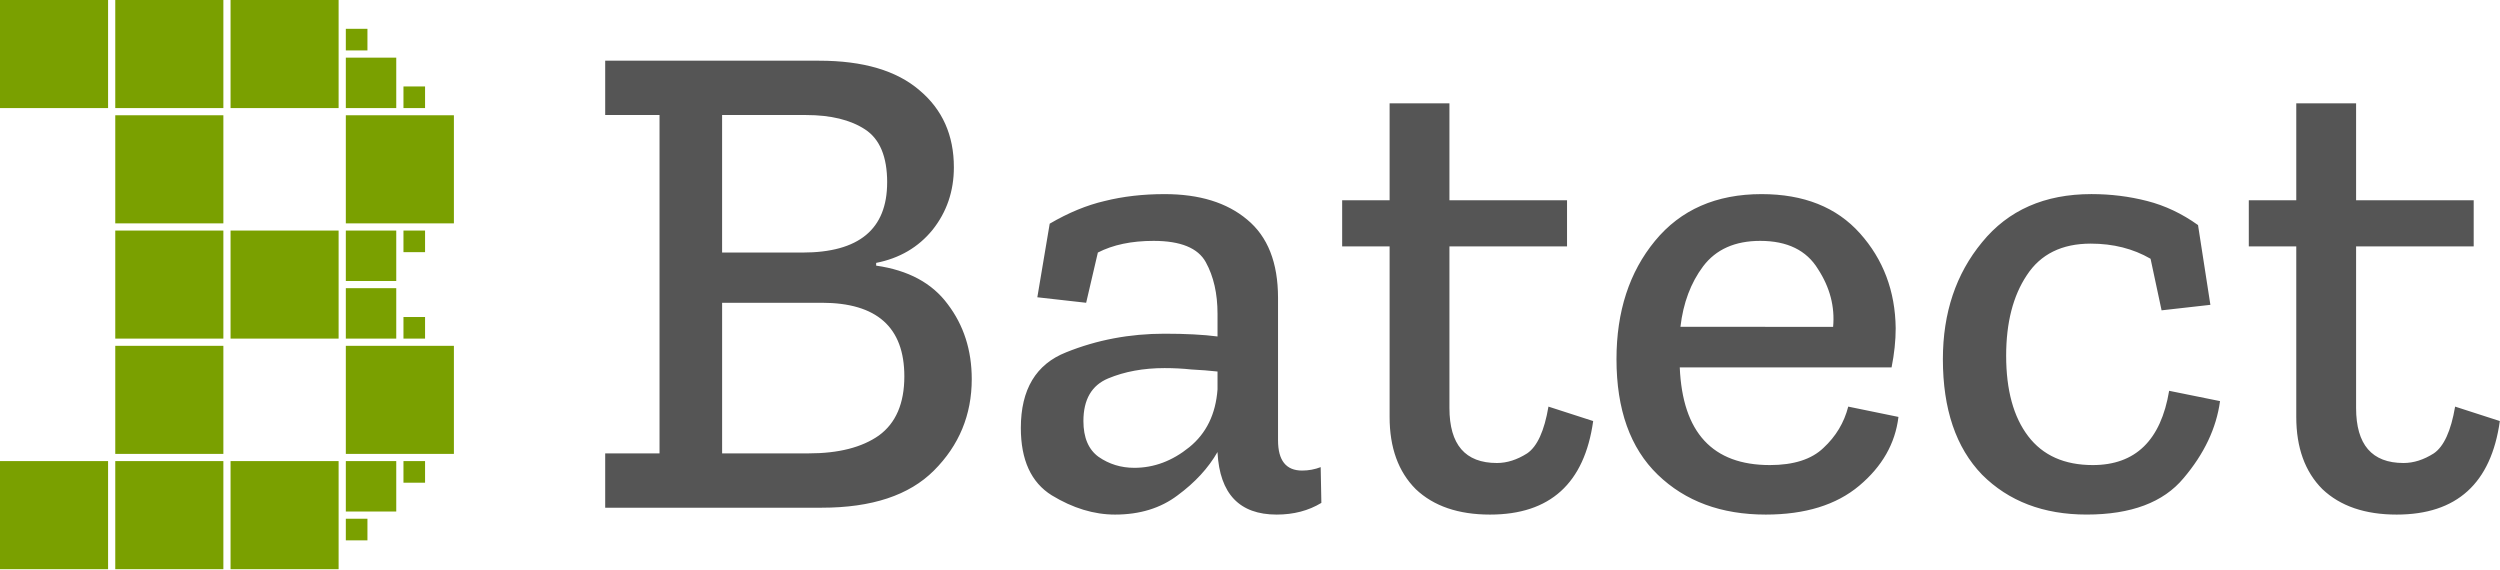
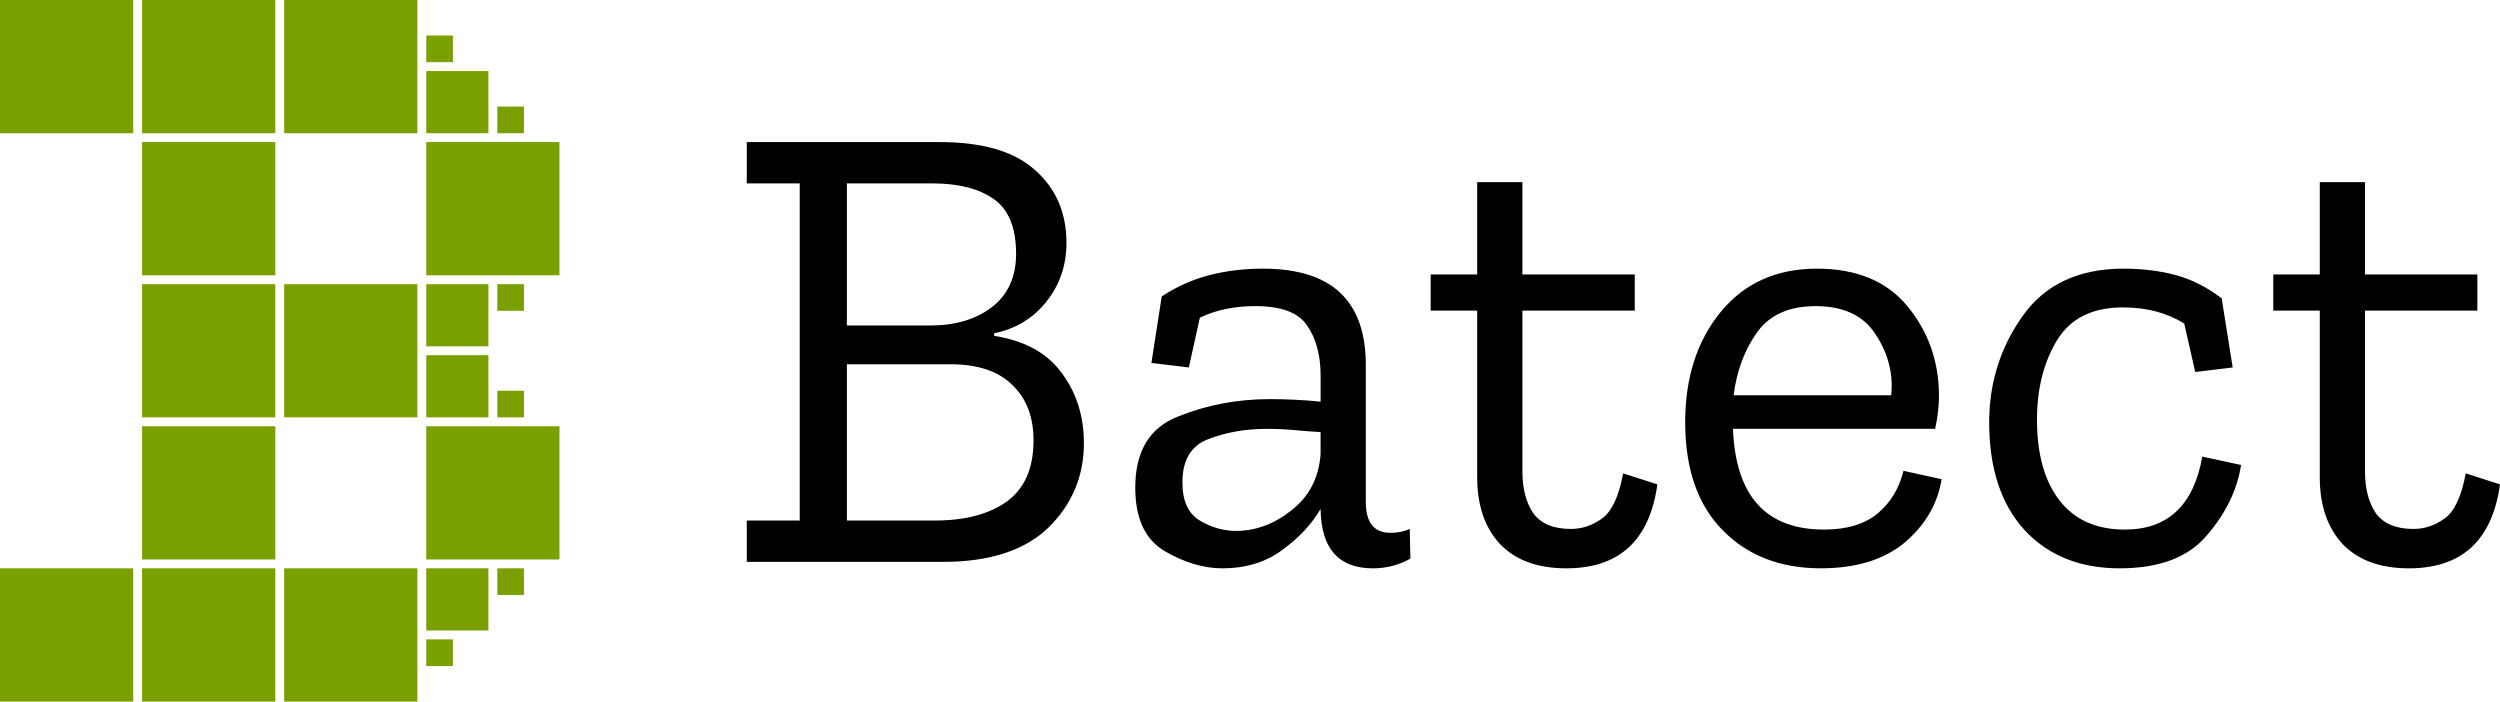
- <svg xmlns="http://www.w3.org/2000/svg" width="347" height="79" viewBox="0 0 91.81 20.902">
+ <svg xmlns="http://www.w3.org/2000/svg" width="281.523" height="79" viewBox="0 0 74.486 20.902">
  <defs>
    <path id="a" d="M34.018 50.649h98.498v50.553H34.018z" />
  </defs>
  <g fill="#7aa000">
    <path d="M4.233 0h3.97v3.969h-3.97zM4.233 4.233h3.97v3.97h-3.97zM4.233 8.467h3.97v3.968h-3.97zM4.233 12.7h3.97v3.969h-3.97zM4.233 16.933h3.97v3.97h-3.97zM8.467 8.467h3.968v3.968H8.467zM8.467 16.933h3.968v3.97H8.467zM8.467 0h3.968v3.969H8.467zM12.7 4.233h3.969v3.97H12.7zM12.7 12.7h3.969v3.969H12.7zM12.7 8.467h1.852v1.852H12.7zM12.7 10.583h1.852v1.852H12.7zM12.7 16.933h1.852v1.852H12.7zM12.7 2.117h1.852v1.852H12.7zM12.7 1.058h.794v.794H12.7zM14.817 3.175h.793v.794h-.793zM14.817 8.467h.793v.793h-.793zM14.817 11.642h.793v.793h-.793zM14.817 16.933h.793v.794h-.793zM12.7 19.05h.794v.794H12.7zM0 0h3.969v3.969H0zM0 16.933h3.969v3.97H0z" />
  </g>
-   <g aria-label="Batect" transform="matrix(.78241 0 0 .78241 -5.426 -44.016)" style="line-height:1.25;-inkscape-font-specification:'Zilla Slab, Medium';font-variant-ligatures:normal;font-variant-caps:normal;font-variant-numeric:normal;font-variant-east-asian:normal;white-space:pre;shape-inside:url(#a)" font-weight="500" font-size="32.279" font-family="Zilla Slab" fill="#555">
-     <path d="M52.546 74.05q0 2.519-1.776 4.294-1.743 1.743-5.261 1.743H35.341v-2.55h2.55V61.656h-2.55v-2.55H45.38q3.099 0 4.713 1.388 1.614 1.355 1.614 3.615 0 1.678-1.001 2.937-1 1.227-2.647 1.55v.129q2.26.323 3.357 1.807 1.13 1.485 1.13 3.519zm-3.97-9.231q0-1.808-1.033-2.485-1.033-.678-2.776-.678h-3.939v6.455h3.777q3.97 0 3.97-3.292zm.806 9.103q0-3.454-3.873-3.454h-4.68v7.069h4.067q2.098 0 3.292-.84 1.194-.87 1.194-2.775zM56.205 66.756q1.324-.775 2.583-1.065 1.291-.323 2.808-.323 2.453 0 3.874 1.194 1.452 1.194 1.452 3.68v6.682q0 1.42 1.13 1.42.452 0 .872-.161l.032 1.678q-.904.549-2.098.549-2.615 0-2.776-2.905v-.033q-.646 1.13-1.873 2.034-1.194.904-2.937.904-1.485 0-2.97-.904-1.452-.904-1.452-3.163 0-2.712 2.13-3.551 2.163-.872 4.616-.872 1.485 0 2.486.13v-1.066q0-1.42-.55-2.42-.548-1.001-2.452-1.001-1.55 0-2.615.548l-.549 2.357-2.292-.258zm7.877 7.779v-.84q-.581-.064-1.227-.096-.613-.065-1.259-.065-1.485 0-2.647.485-1.162.484-1.162 2 0 1.163.71 1.68.743.516 1.679.516 1.388 0 2.582-.969 1.195-.968 1.324-2.711zM81.714 76.02q-.614 4.39-4.842 4.39-2.228 0-3.486-1.194-1.227-1.227-1.227-3.39v-8.005h-2.227v-2.163h2.227v-4.551h2.808v4.551h5.52v2.163h-5.52v7.586q0 2.582 2.228 2.582.71 0 1.42-.452.71-.484 1-2.195zM96.043 75.826q-.226 1.872-1.84 3.228t-4.39 1.356q-3.131 0-5.068-1.872-1.937-1.873-1.937-5.423 0-3.357 1.808-5.552 1.807-2.195 5.003-2.195 2.97 0 4.616 1.84 1.646 1.84 1.678 4.454 0 .872-.193 1.84h-9.942q.193 4.584 4.228 4.584 1.679 0 2.518-.807.872-.807 1.162-1.937zm-3.067-4.228q.13-1.42-.71-2.712-.807-1.323-2.712-1.323-1.775 0-2.679 1.194-.871 1.162-1.065 2.84zM111.137 75.084q-.259 1.904-1.711 3.615-1.42 1.71-4.552 1.71-3.034 0-4.906-1.871-1.84-1.905-1.84-5.423 0-3.26 1.84-5.488 1.84-2.26 5.132-2.26 1.356 0 2.615.324 1.259.322 2.389 1.13l.58 3.744-2.291.258-.517-2.421q-1.226-.71-2.808-.71-2.033 0-3.002 1.485-.968 1.452-.968 3.776 0 2.421 1.033 3.777 1.033 1.356 3.034 1.356 3.002 0 3.583-3.486zM124.27 76.02q-.614 4.39-4.843 4.39-2.227 0-3.486-1.194-1.226-1.227-1.226-3.39v-8.005h-2.228v-2.163h2.228v-4.551h2.808v4.551h5.52v2.163h-5.52v7.586q0 2.582 2.227 2.582.71 0 1.42-.452.71-.484 1.001-2.195z" style="-inkscape-font-specification:'Zilla Slab, Medium';font-variant-ligatures:normal;font-variant-caps:normal;font-variant-numeric:normal;font-variant-east-asian:normal" />
+   <g aria-label="Batect" transform="matrix(.59612 0 0 .59612 1.163 -31.001)" style="line-height:1.25;-inkscape-font-specification:'Zilla Slab, Normal';font-variant-ligatures:normal;font-variant-caps:normal;font-variant-numeric:normal;font-variant-east-asian:normal;white-space:pre;shape-inside:url(#a)" font-weight="400" font-size="32.279" font-family="Zilla Slab">
+     <path d="M52.223 74.148q0 2.485-1.775 4.228-1.776 1.711-5.262 1.711h-9.813v-2.066h2.647v-16.85h-2.647v-2.065h9.652q3.195 0 4.745 1.388 1.582 1.388 1.582 3.647 0 1.679-1.001 2.938-1 1.258-2.615 1.581v.13q2.292.354 3.39 1.872 1.097 1.484 1.097 3.486zm-3.39-9.458q0-1.97-1.129-2.744-1.098-.775-3.067-.775h-4.26v7.102h4.164q1.872 0 3.066-.904 1.227-.936 1.227-2.68zm.872 9.329q0-1.776-1.065-2.776-1.033-1.033-3.099-1.033h-5.164v7.811h4.39q2.26 0 3.583-.936 1.355-.968 1.355-3.066zM56.113 66.82q1.13-.742 2.389-1.065 1.259-.323 2.679-.323 5.132 0 5.132 4.81v6.843q0 1.55 1.227 1.55.549 0 .968-.194l.033 1.485q-.872.484-1.873.484-2.55 0-2.614-2.905v-.065q-.678 1.162-1.937 2.066-1.226.904-2.97.904-1.42 0-2.905-.872-1.452-.871-1.452-3.163 0-2.711 2.13-3.55 2.163-.872 4.584-.872.645 0 1.291.032.678.032 1.259.097V70.79q0-1.55-.678-2.518-.646-.968-2.582-.968-1.582 0-2.776.58l-.55 2.486-1.871-.226zm7.94 7.876V73.6q-.612-.032-1.29-.097-.678-.064-1.388-.064-1.614 0-2.938.516-1.29.484-1.29 2.163 0 1.388.87 1.904.872.517 1.808.517 1.485 0 2.776-1.033 1.324-1.033 1.453-2.809zM80.885 76.214q-.581 4.196-4.551 4.196-2.163 0-3.325-1.227-1.13-1.226-1.13-3.325V67.53h-2.324v-1.807h2.324v-4.616h2.26v4.616h5.616v1.807H74.14v8.038q0 1.291.548 2.098.581.775 1.873.775.839 0 1.549-.517.742-.516 1.065-2.26zM95.09 75.955q-.29 1.84-1.84 3.164-1.548 1.29-4.195 1.29-3.035 0-4.907-1.904-1.872-1.904-1.872-5.39 0-3.357 1.775-5.52 1.776-2.163 4.81-2.163 2.97 0 4.519 1.873 1.55 1.872 1.582 4.422 0 .839-.194 1.71H84.665q.193 5.036 4.551 5.036 1.71 0 2.68-.807.968-.807 1.29-2.13zm-2.517-4.196q.161-1.614-.775-3.034-.903-1.42-3.002-1.42-2 0-2.937 1.323-.936 1.323-1.162 3.131zM110.059 75.245q-.29 1.872-1.711 3.519-1.388 1.646-4.358 1.646-2.97 0-4.745-1.905-1.775-1.936-1.775-5.39 0-2.97 1.678-5.326 1.679-2.357 5.036-2.357 1.42 0 2.615.323 1.194.323 2.291 1.162l.55 3.454-1.873.226-.549-2.421q-1.29-.807-3.066-.807-2.292 0-3.293 1.646-1 1.647-1 3.97 0 2.583 1.13 4.036 1.13 1.452 3.26 1.452 3.227 0 3.873-3.647zM123 76.214q-.582 4.196-4.552 4.196-2.163 0-3.325-1.227-1.13-1.226-1.13-3.325V67.53h-2.324v-1.807h2.324v-4.616h2.26v4.616h5.616v1.807h-5.616v8.038q0 1.291.549 2.098.58.775 1.872.775.84 0 1.55-.517.742-.516 1.064-2.26z" style="-inkscape-font-specification:'Zilla Slab, Normal';font-variant-ligatures:normal;font-variant-caps:normal;font-variant-numeric:normal;font-variant-east-asian:normal" />
  </g>
</svg>
